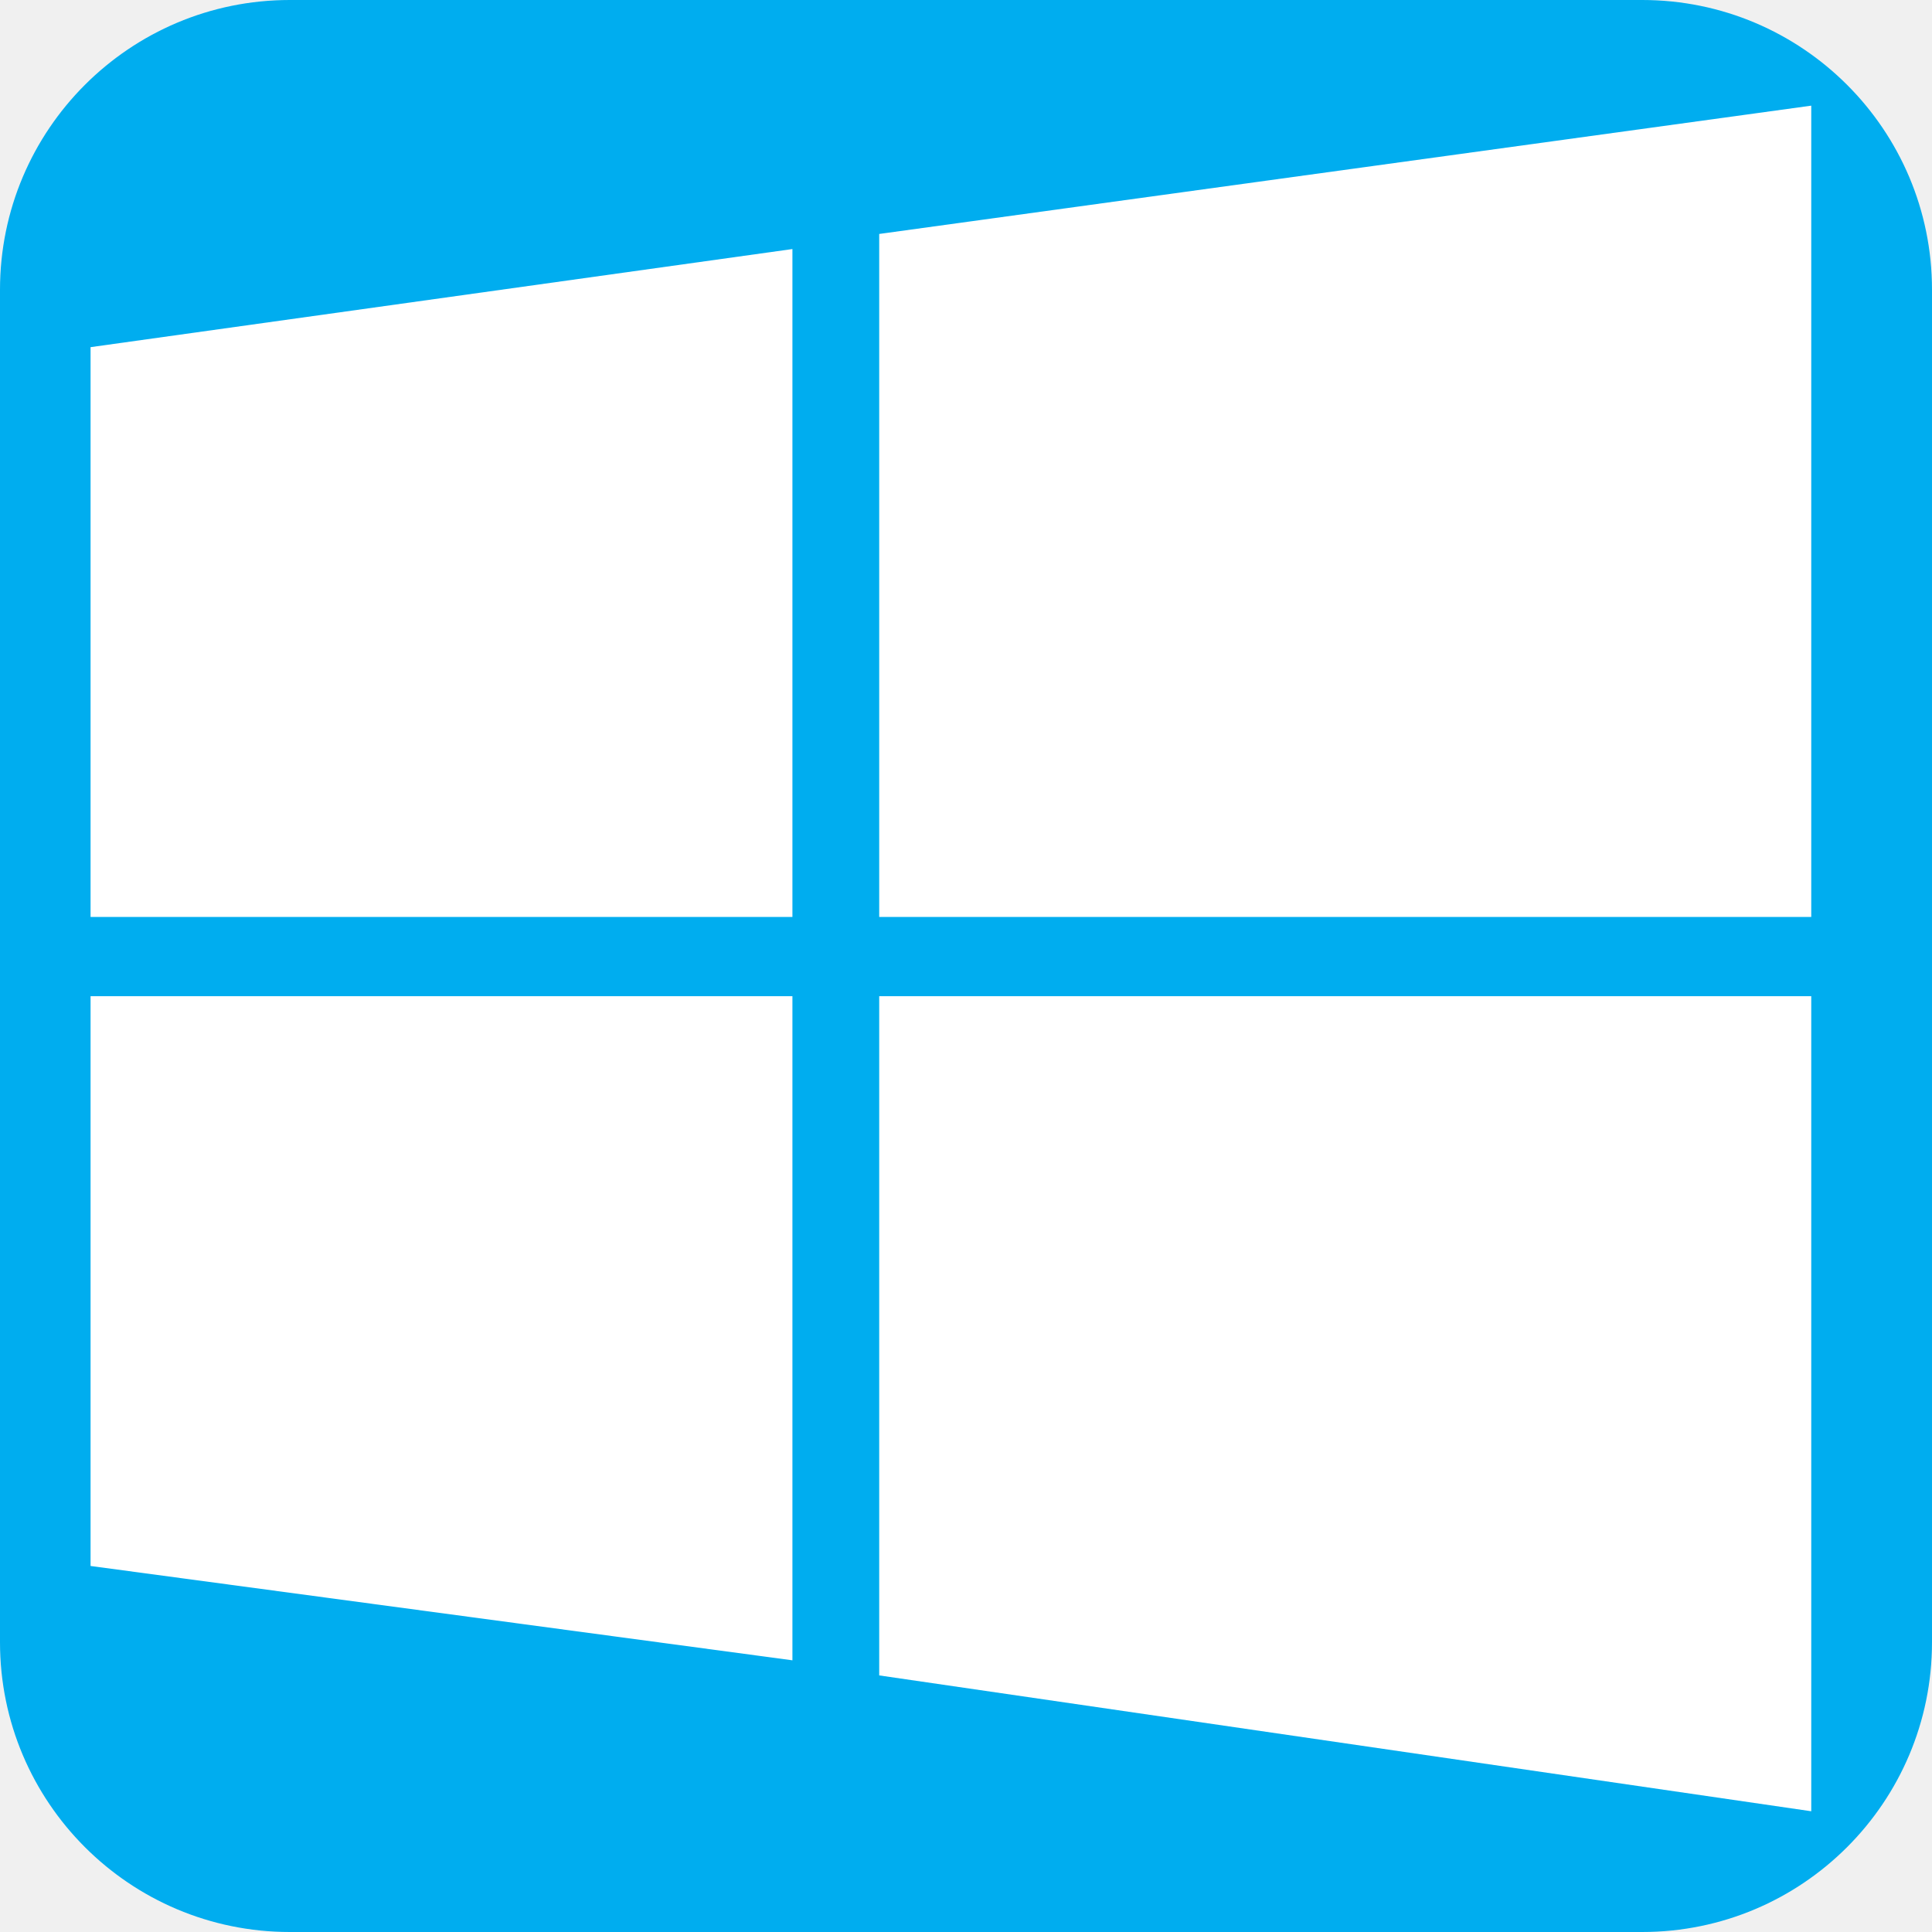
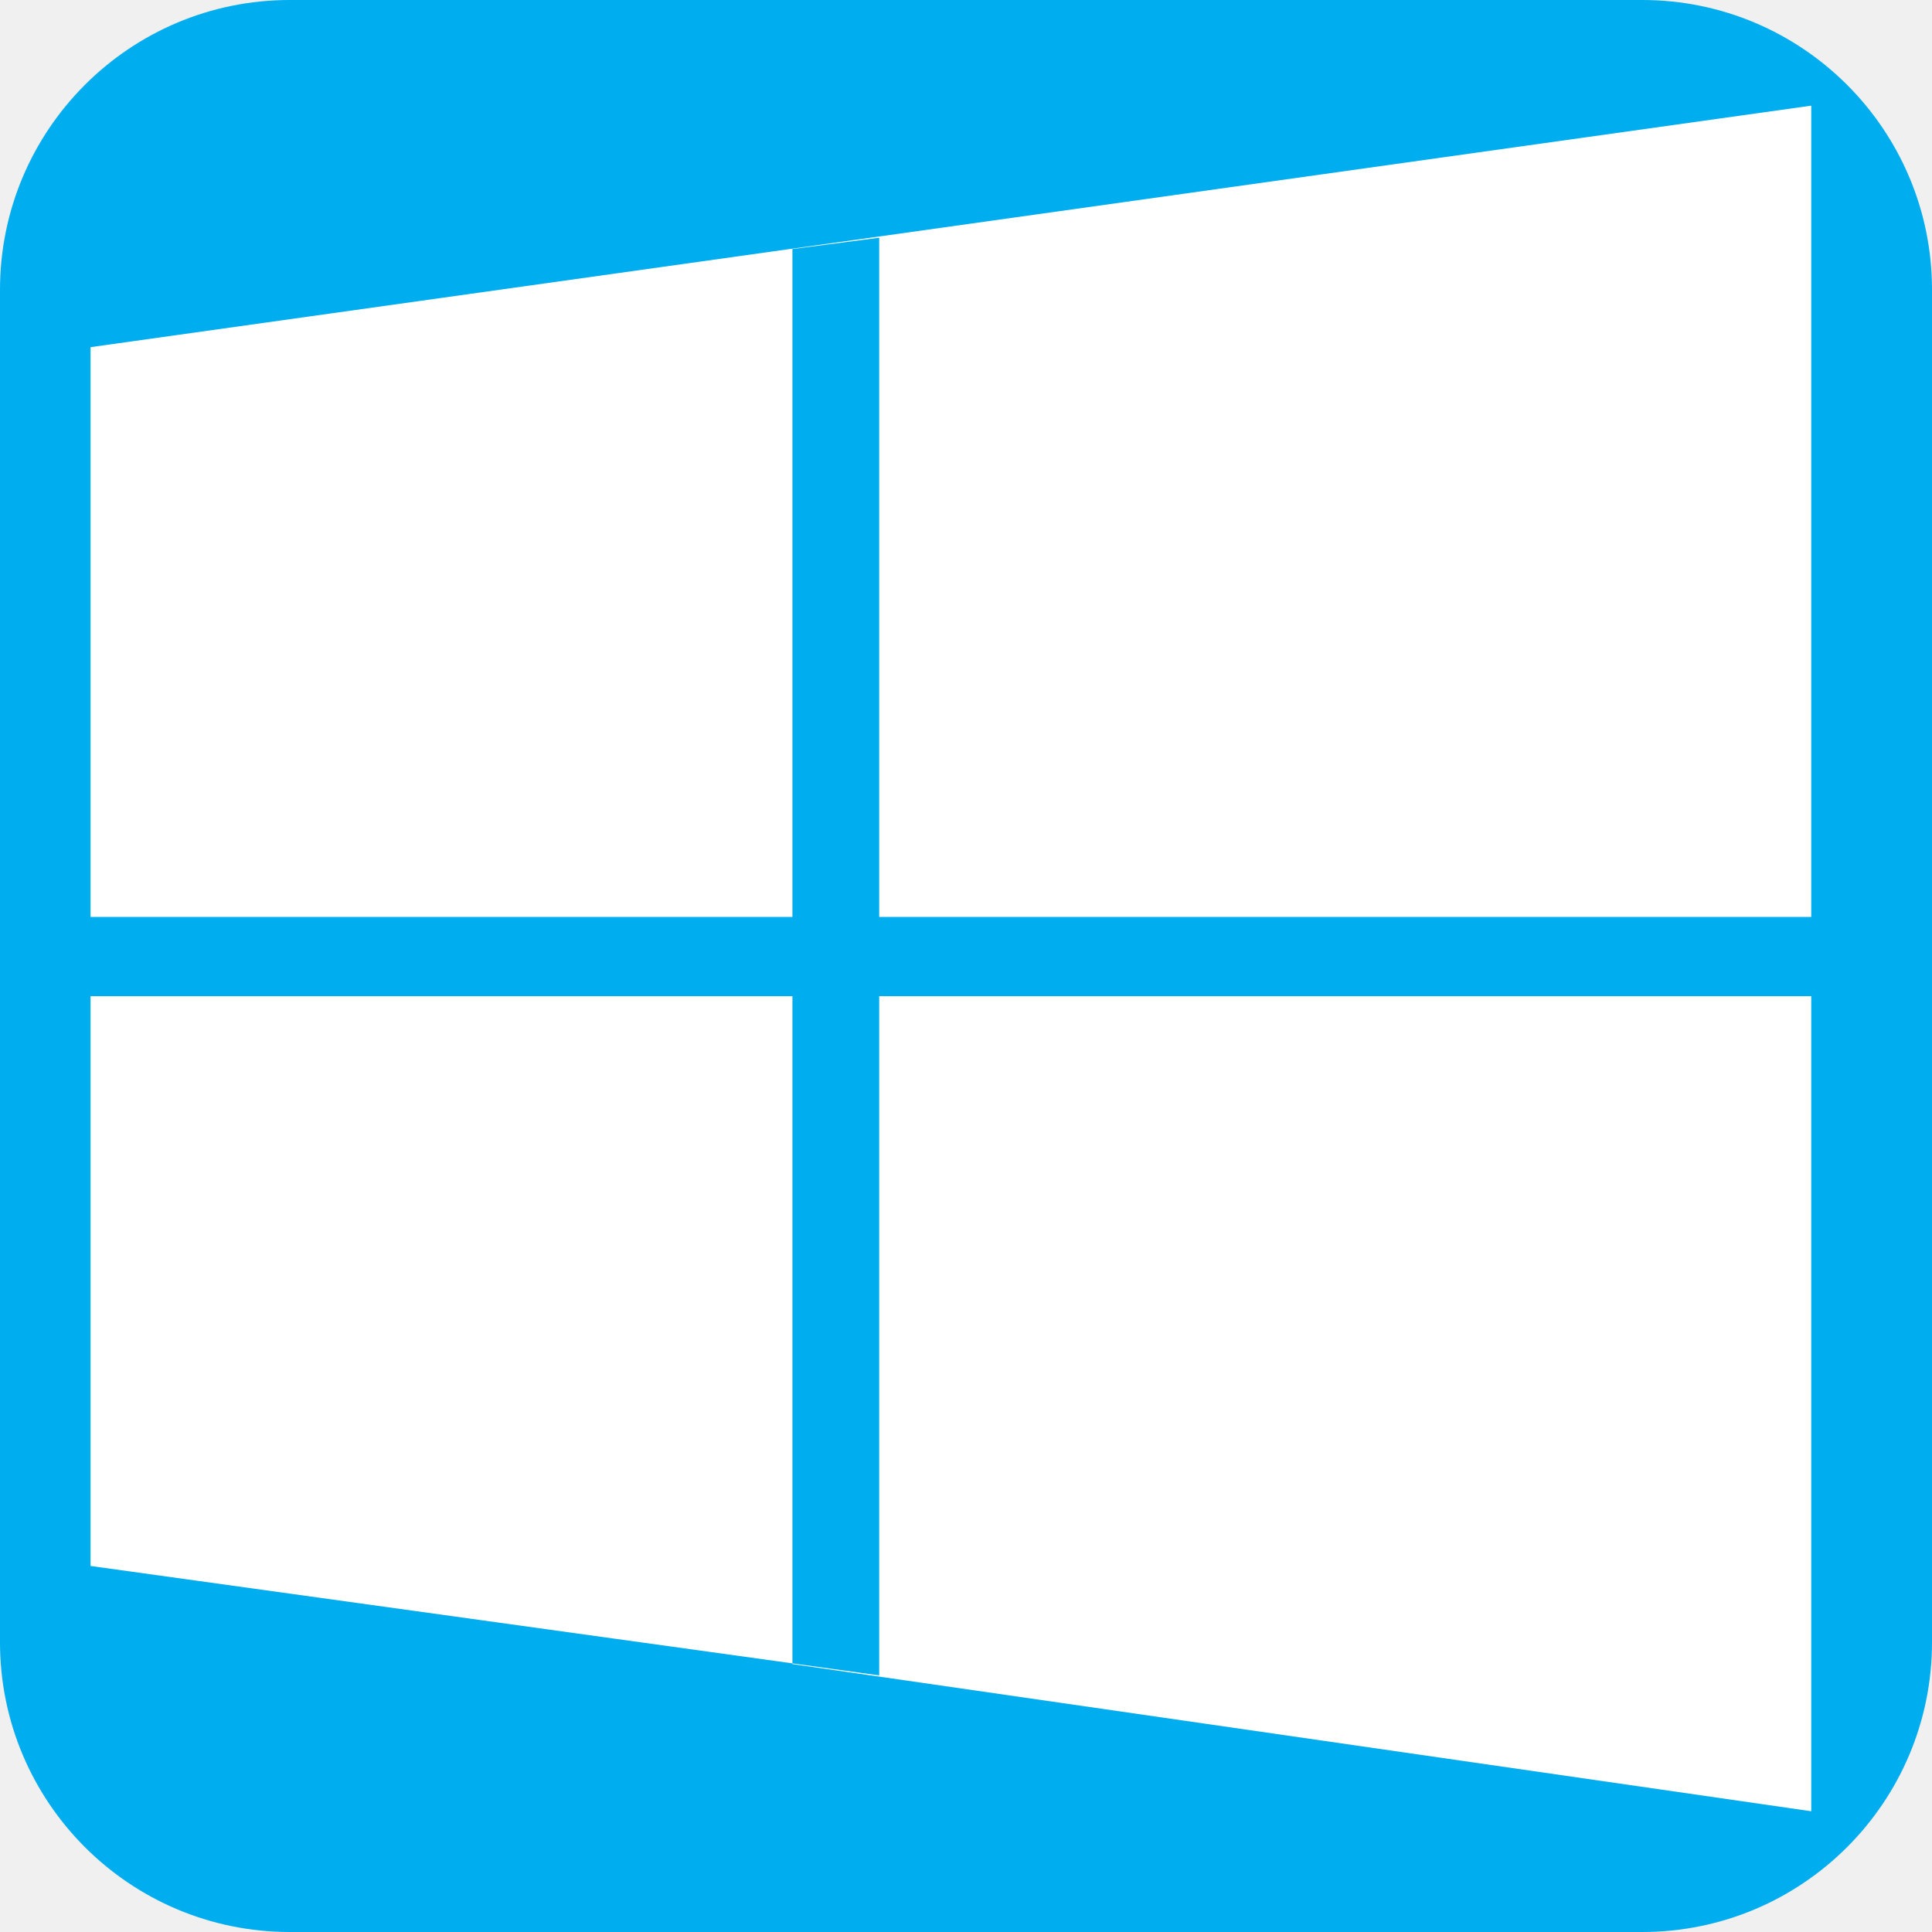
<svg xmlns="http://www.w3.org/2000/svg" role="img" aria-label="Windows" viewBox="0 0 512 512" fill="#fff">
  <rect fill="#00adef" height="512" rx="15%" width="512" />
-   <polygon points="24,92 210,66 210,243 24,243" />
-   <polygon points="24,264 210,264 210,440 24,415" />
-   <polygon points="233,62 480,28 480,243 233,243" />
-   <polygon points="233,264 480,264 480,480 233,444" />
+   <path fill-rule="evenodd" d="M210 441l270 39V28L24 92v323l209 29V243H24v21h209V63l-23 3v198h270v-21H210" />
</svg>
